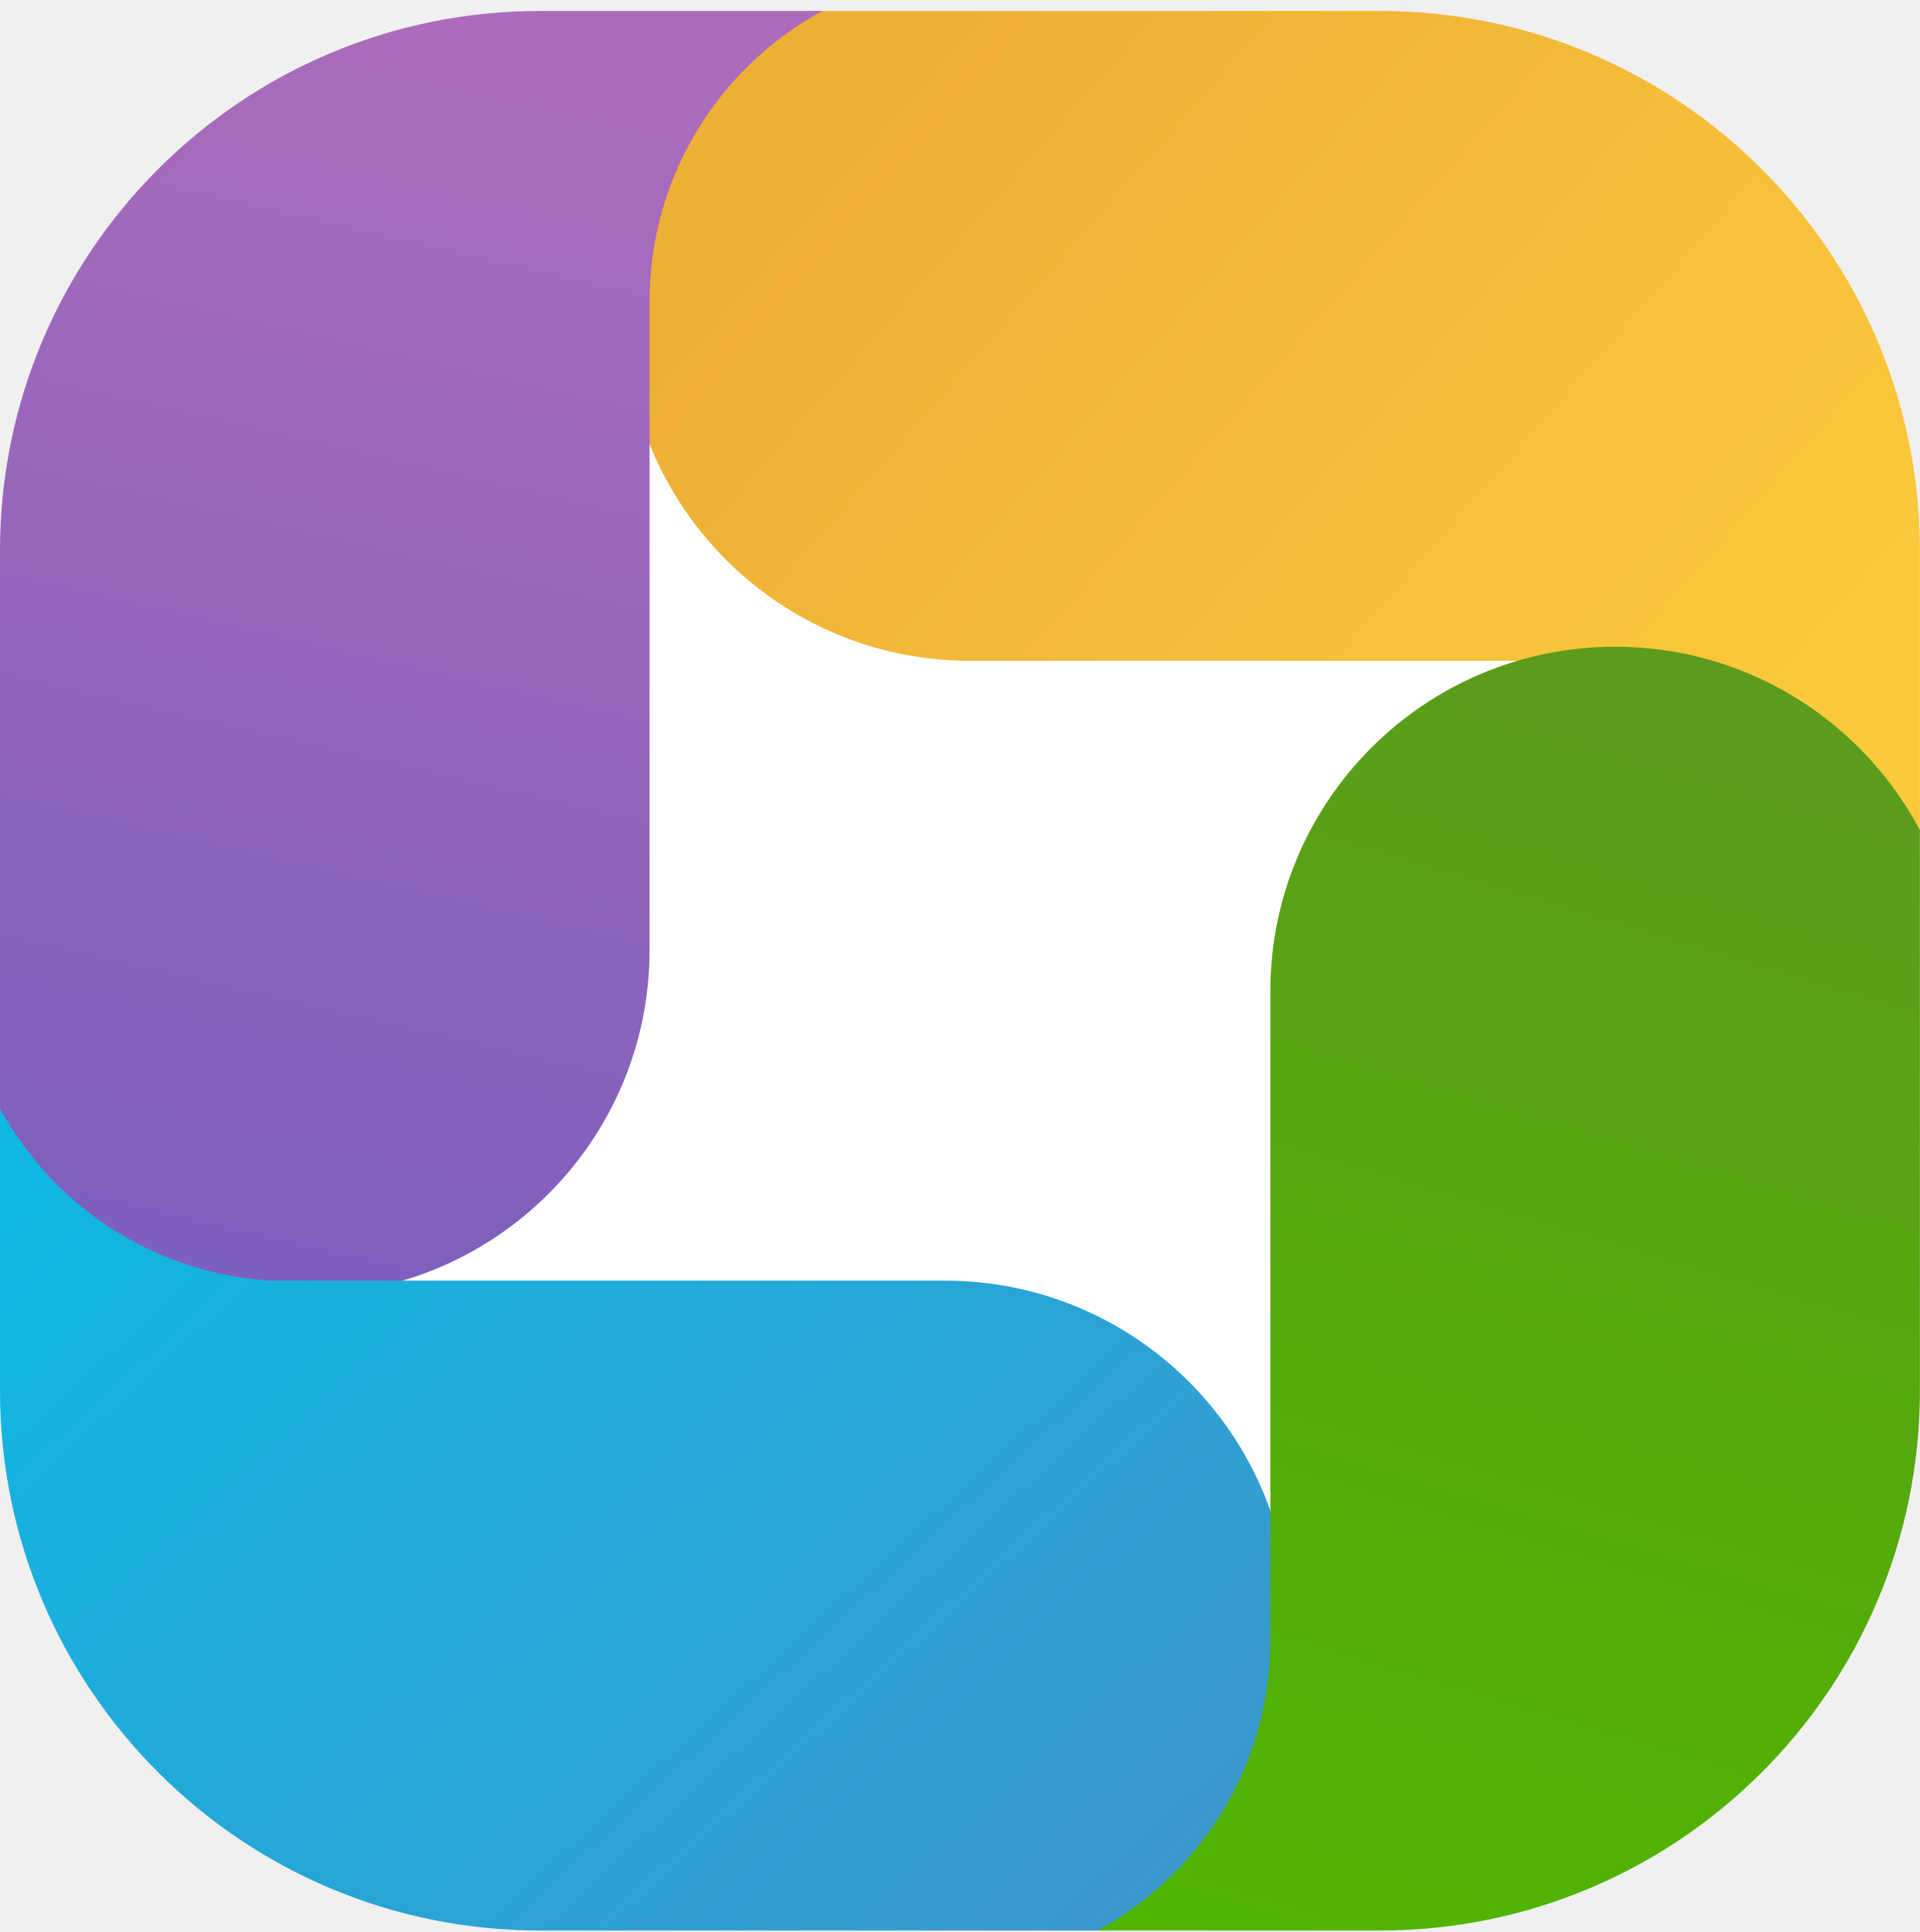
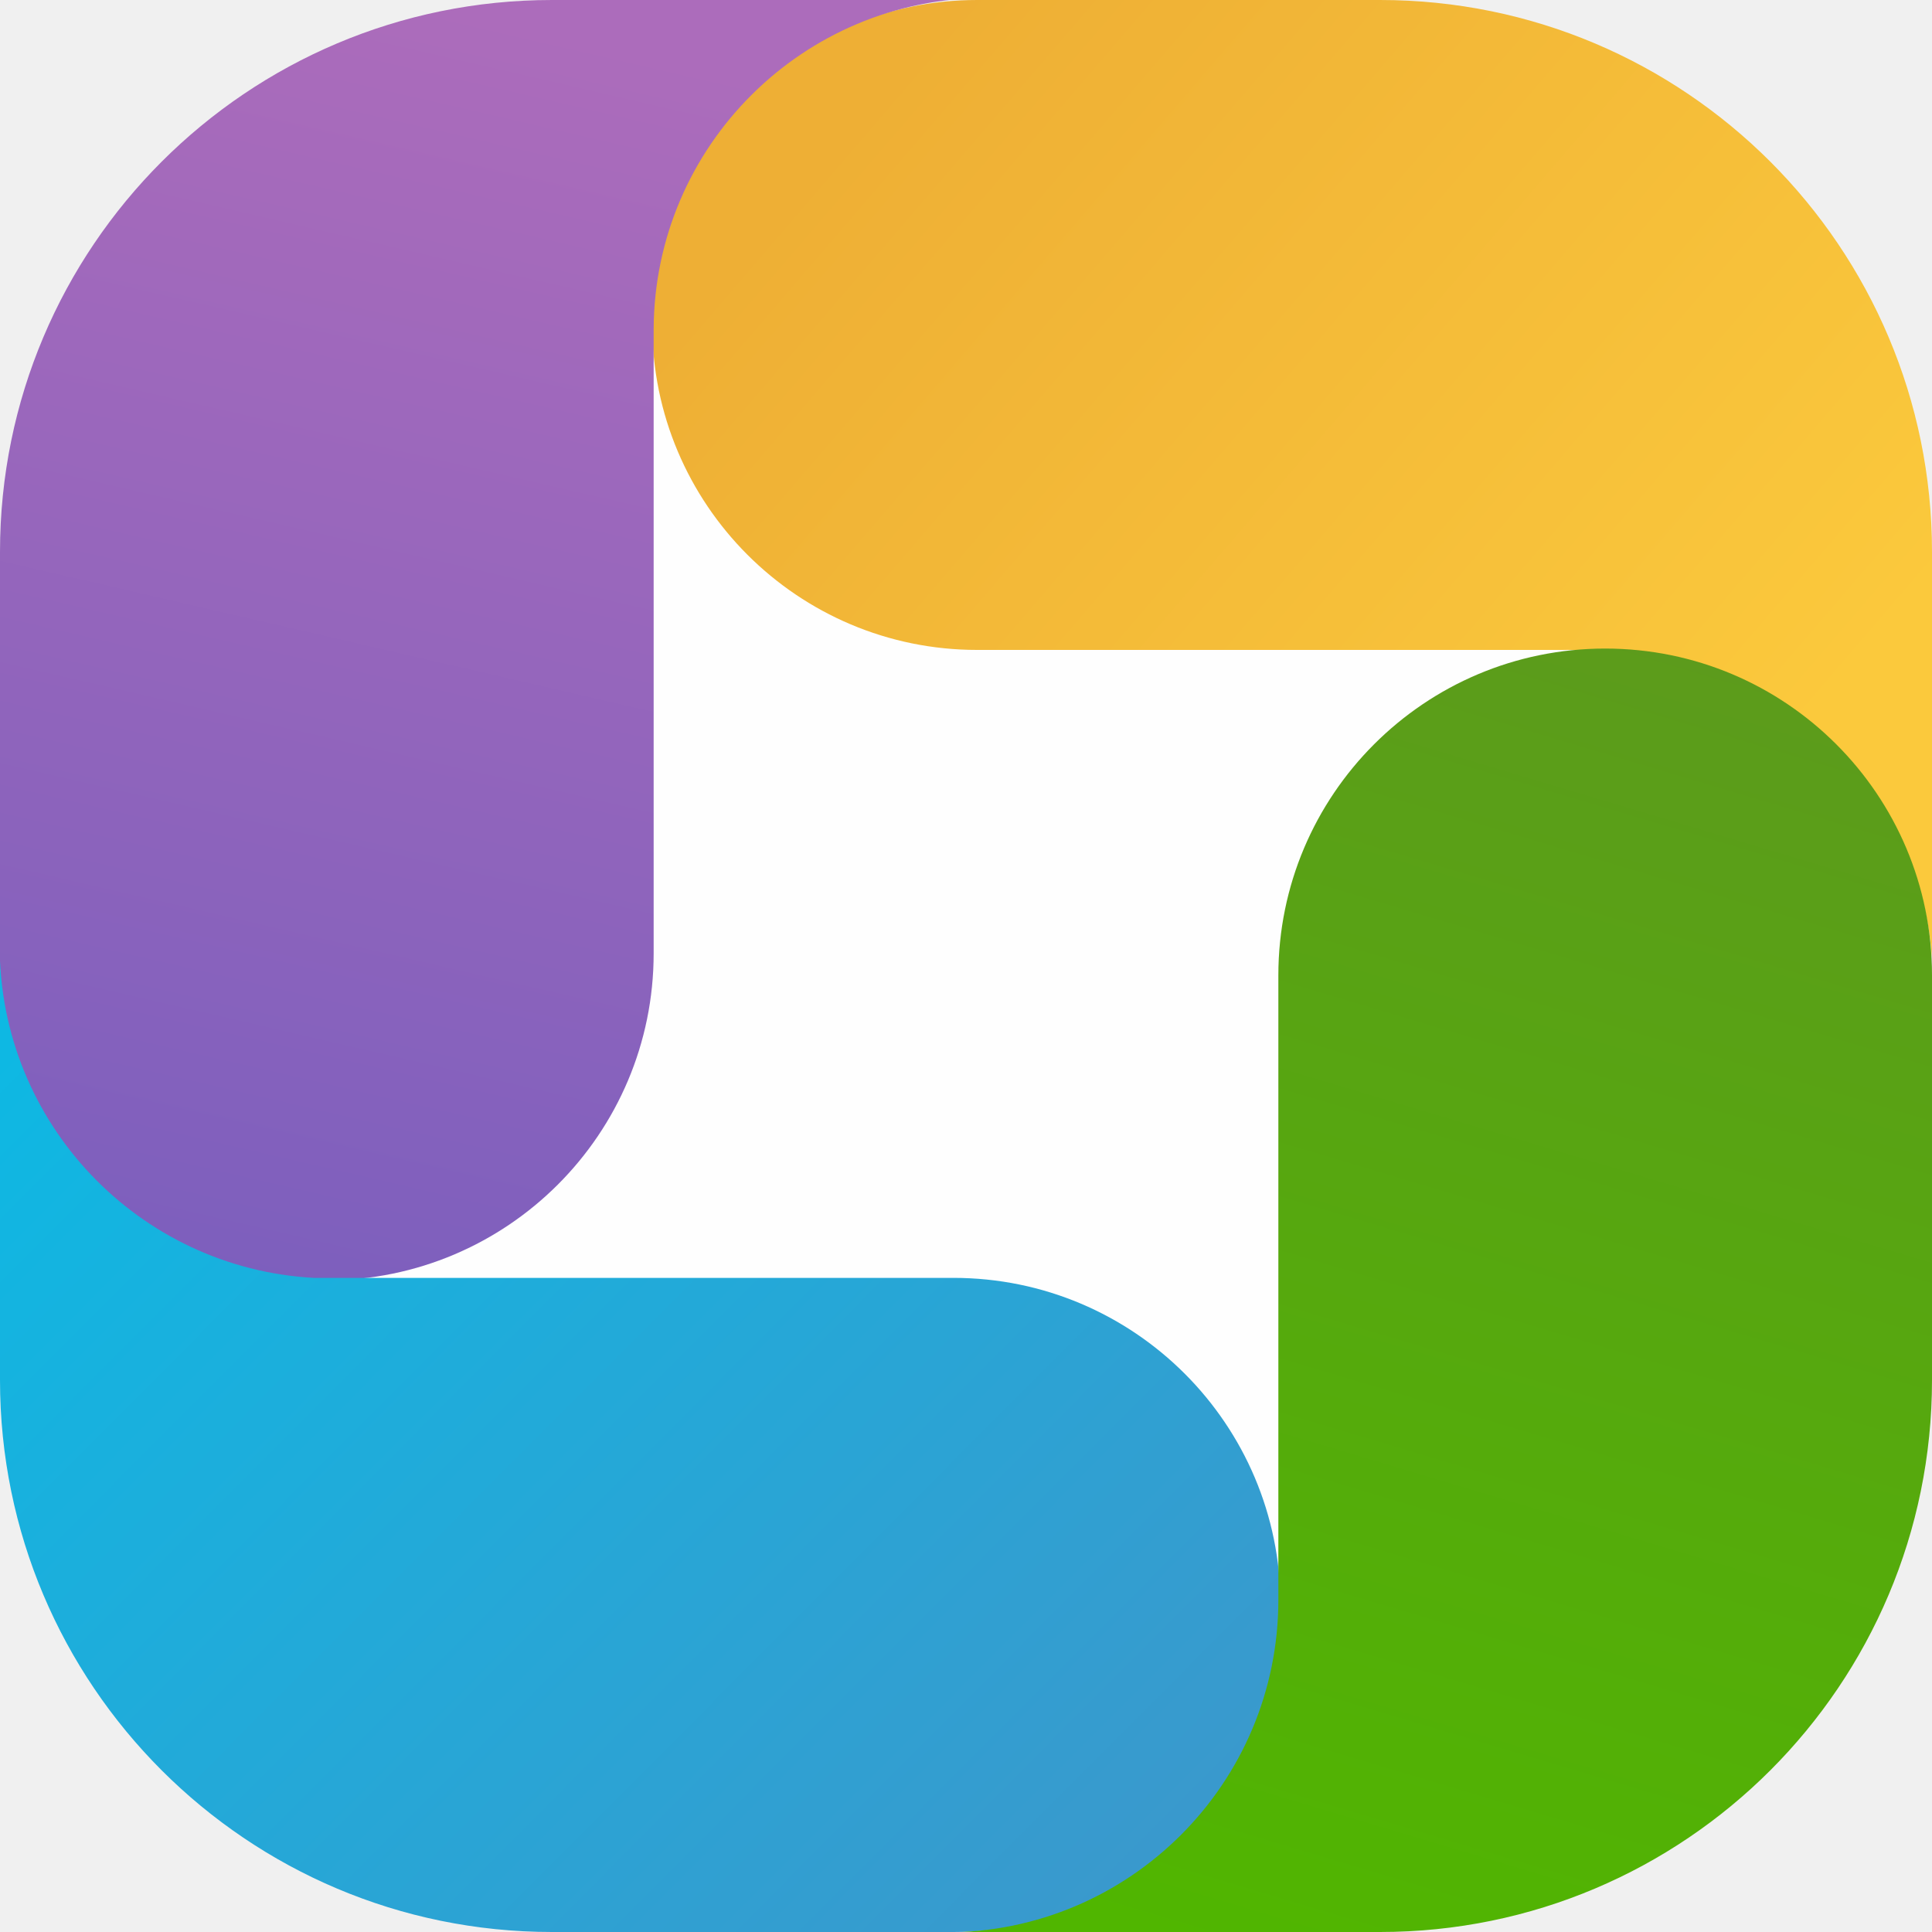
- <svg xmlns="http://www.w3.org/2000/svg" width="154" height="155" viewBox="0 0 154 155" fill="none">
-   <g clip-path="url(#clip0_4676_152622)">
-     <rect x="21.58" y="22.357" width="110.839" height="111.045" fill="#FEFEFE" />
-     <path fill-rule="evenodd" clip-rule="evenodd" d="M187.558 25.343C187.558 10.06 175.169 -2.329 159.886 -2.329L77.802 -2.329C62.52 -2.329 50.13 10.06 50.13 25.343C50.13 40.626 62.52 53.015 77.802 53.015L132.18 53.015C146.132 53.786 157.208 65.344 157.208 79.489V53.015H159.886C175.169 53.015 187.558 40.626 187.558 25.343Z" fill="url(#paint0_linear_4676_152622)" />
-     <path fill-rule="evenodd" clip-rule="evenodd" d="M-3.208 24.177V40.487L-3.208 76.216C-3.208 91.49 9.174 103.871 24.447 103.871C39.721 103.871 52.103 91.49 52.103 76.216V37.828L52.103 37.806L52.103 24.186C52.103 9.543 63.973 -2.328 78.616 -2.329L23.306 -2.329C22.897 -2.329 22.491 -2.32 22.087 -2.301H-3.208V24.15C-3.208 24.159 -3.208 24.168 -3.208 24.177Z" fill="url(#paint1_linear_4676_152622)" />
-     <path fill-rule="evenodd" clip-rule="evenodd" d="M21.82 102.744L75.797 102.744C91.08 102.744 103.469 115.134 103.469 130.416C103.469 145.699 91.08 158.088 75.797 158.088L40.104 158.088L-15.71 158.088C-30.993 158.088 -43.382 145.699 -43.382 130.416C-43.382 115.134 -30.993 102.744 -15.71 102.744L-3.208 102.744L-3.208 76.271C-3.208 90.416 7.868 101.974 21.82 102.744Z" fill="url(#paint2_linear_4676_152622)" />
-     <path fill-rule="evenodd" clip-rule="evenodd" d="M129.554 173.953C144.827 173.953 157.209 161.571 157.209 146.297V115.272L157.209 79.544C157.209 64.27 144.827 51.888 129.554 51.888C114.28 51.888 101.898 64.27 101.898 79.544L101.898 115.272V131.573C101.898 146.217 90.027 158.088 75.383 158.088H104.53C108.956 167.465 118.497 173.953 129.554 173.953Z" fill="url(#paint3_linear_4676_152622)" />
+ <svg xmlns="http://www.w3.org/2000/svg" width="154" height="154" viewBox="0 0 154 154" fill="none">
+   <g clip-path="url(#clip0_4686_167575)">
+     <rect x="21.58" y="21.477" width="110.839" height="111.045" fill="#FEFEFE" />
+     <path fill-rule="evenodd" clip-rule="evenodd" d="M129.045 51.806L77.895 51.806C63.589 51.806 51.992 40.209 51.992 25.903C51.992 11.597 63.589 8.63075e-05 77.895 8.7738e-05L114.088 9.05991e-05V-4.206C121.324 -4.206 127.502 -2.629 132.681 9.20296e-05L154 9.39369e-05L154 33.676C154.045 34.418 154.068 35.151 154.068 35.871V78.279C154.068 64.136 142.995 52.58 129.045 51.806Z" fill="url(#paint0_linear_4686_167575)" />
+     <path fill-rule="evenodd" clip-rule="evenodd" d="M49.162 -3.18H-3.208V40.91H-0.027L-0.027 75.99C-0.027 90.385 11.643 102.055 26.038 102.055C40.433 102.055 52.103 90.386 52.103 75.99L52.103 26.226C52.17 11.64 64.016 -0.163 78.617 -0.163L49.162 -0.163V-3.18Z" fill="url(#paint1_linear_4686_167575)" />
+     <path fill-rule="evenodd" clip-rule="evenodd" d="M25.002 101.86L75.999 101.86C90.397 101.86 102.069 113.532 102.069 127.93C102.069 142.328 90.397 154 75.999 154L1.21836e-05 154L1.87866e-05 115.682C-0.018 115.228 -0.027 114.777 -0.027 114.331L-0.027 75.392C-0.023 89.534 11.052 101.089 25.002 101.86Z" fill="url(#paint2_linear_4686_167575)" />
+     <path fill-rule="evenodd" clip-rule="evenodd" d="M119.085 154L154 154V130.797C156.025 126.099 157.209 120.645 157.209 114.393H154V77.749C154 63.361 142.337 51.697 127.949 51.697C113.561 51.697 101.898 63.361 101.898 77.749L101.898 114.393H101.898V127.517C101.898 142.16 90.027 154.031 75.383 154.031H117.604C118.092 154.031 118.586 154.021 119.085 154Z" fill="url(#paint3_linear_4686_167575)" />
  </g>
  <defs>
-     <linearGradient id="paint0_linear_4676_152622" x1="59.177" y1="20.761" x2="126.704" y2="79.609" gradientUnits="userSpaceOnUse">
+     <linearGradient id="paint0_linear_4686_167575" x1="59.511" y1="19.162" x2="127.71" y2="77.734" gradientUnits="userSpaceOnUse">
      <stop stop-color="#EEAF35" />
      <stop offset="1" stop-color="#FBC93C" />
    </linearGradient>
-     <linearGradient id="paint1_linear_4676_152622" x1="50.264" y1="4.776" x2="27.247" y2="104.276" gradientUnits="userSpaceOnUse">
+     <linearGradient id="paint1_linear_4686_167575" x1="50.264" y1="3.922" x2="27.259" y2="103.399" gradientUnits="userSpaceOnUse">
      <stop stop-color="#AC6CBB" />
      <stop offset="1" stop-color="#7D5FBD" />
    </linearGradient>
-     <linearGradient id="paint2_linear_4676_152622" x1="-3.208" y1="81.15" x2="76.694" y2="168.461" gradientUnits="userSpaceOnUse">
+     <linearGradient id="paint2_linear_4686_167575" x1="-3.208" y1="72.779" x2="84.738" y2="160.433" gradientUnits="userSpaceOnUse">
      <stop stop-color="#0ABBE5" />
      <stop offset="1" stop-color="#3B98CC" />
    </linearGradient>
-     <linearGradient id="paint3_linear_4676_152622" x1="130.472" y1="50.956" x2="98.595" y2="157.587" gradientUnits="userSpaceOnUse">
+     <linearGradient id="paint3_linear_4686_167575" x1="130.472" y1="50.077" x2="98.595" y2="156.707" gradientUnits="userSpaceOnUse">
      <stop stop-color="#5C9B1C" />
      <stop offset="1" stop-color="#50B600" />
    </linearGradient>
-     <clipPath id="clip0_4676_152622">
-       <rect y="0.88" width="154" height="154" rx="43.312" fill="white" />
+     <clipPath id="clip0_4686_167575">
+       <rect width="154" height="154" rx="44" fill="white" />
    </clipPath>
  </defs>
</svg>
